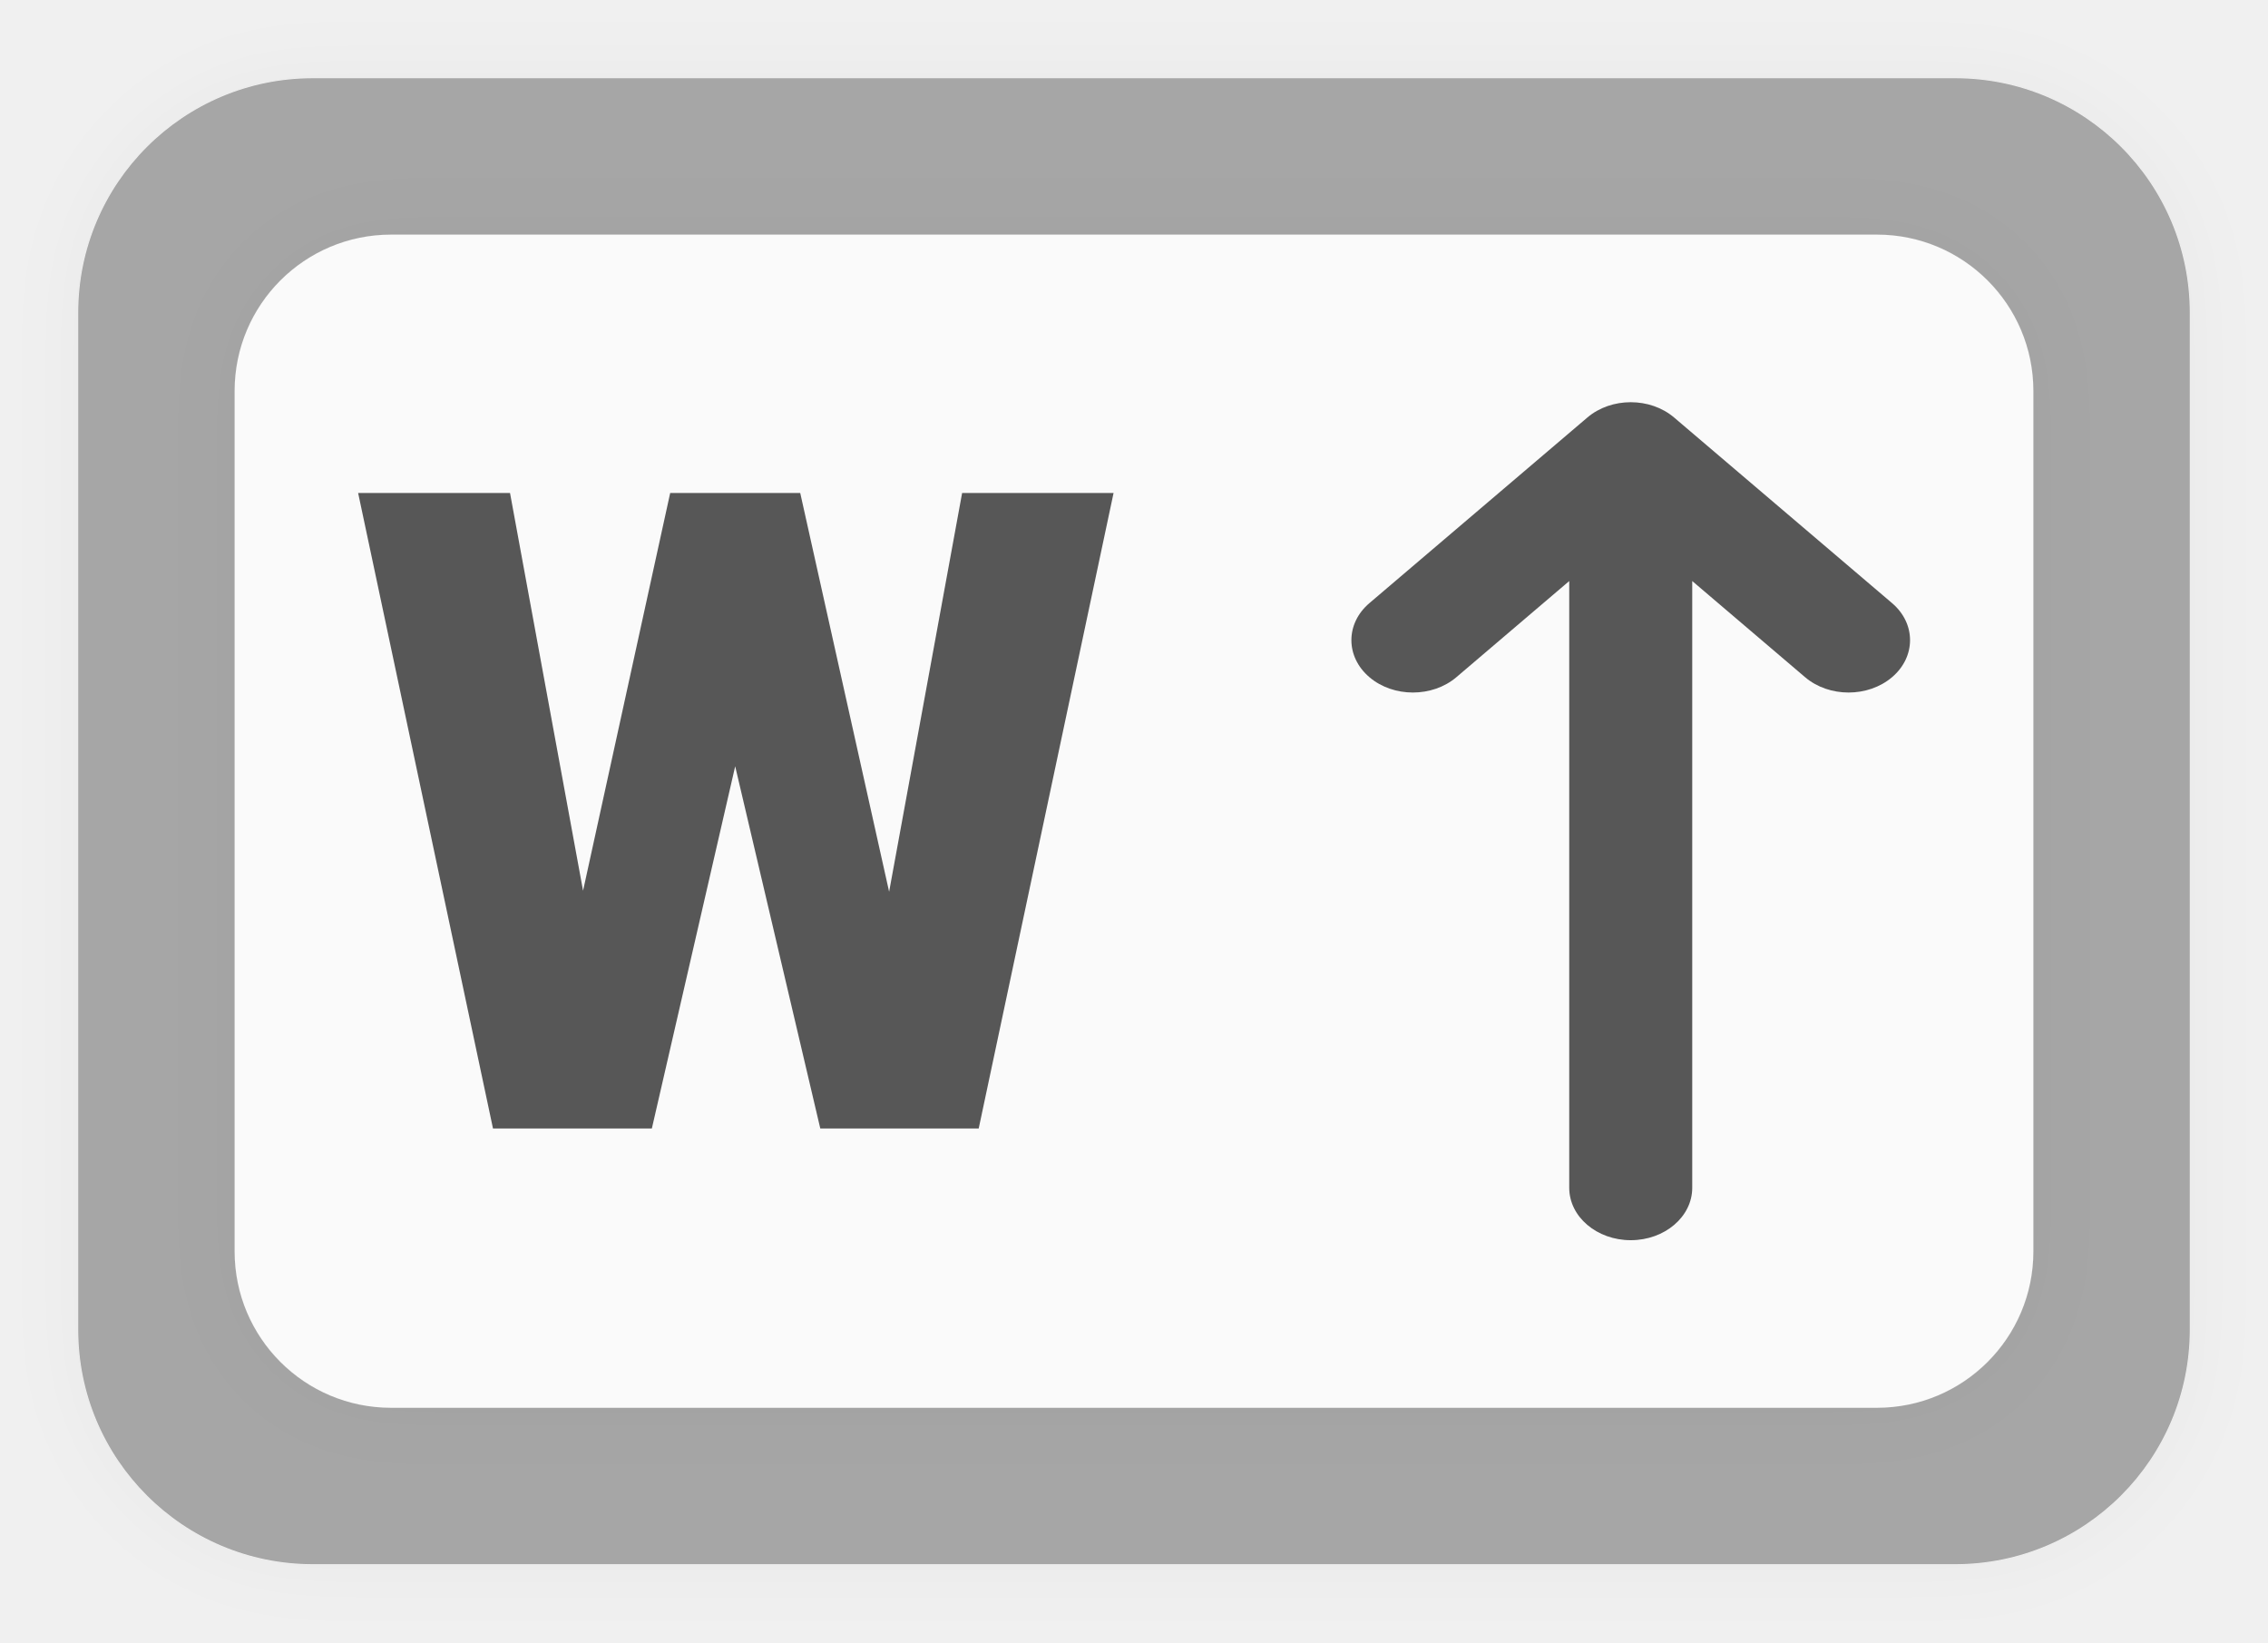
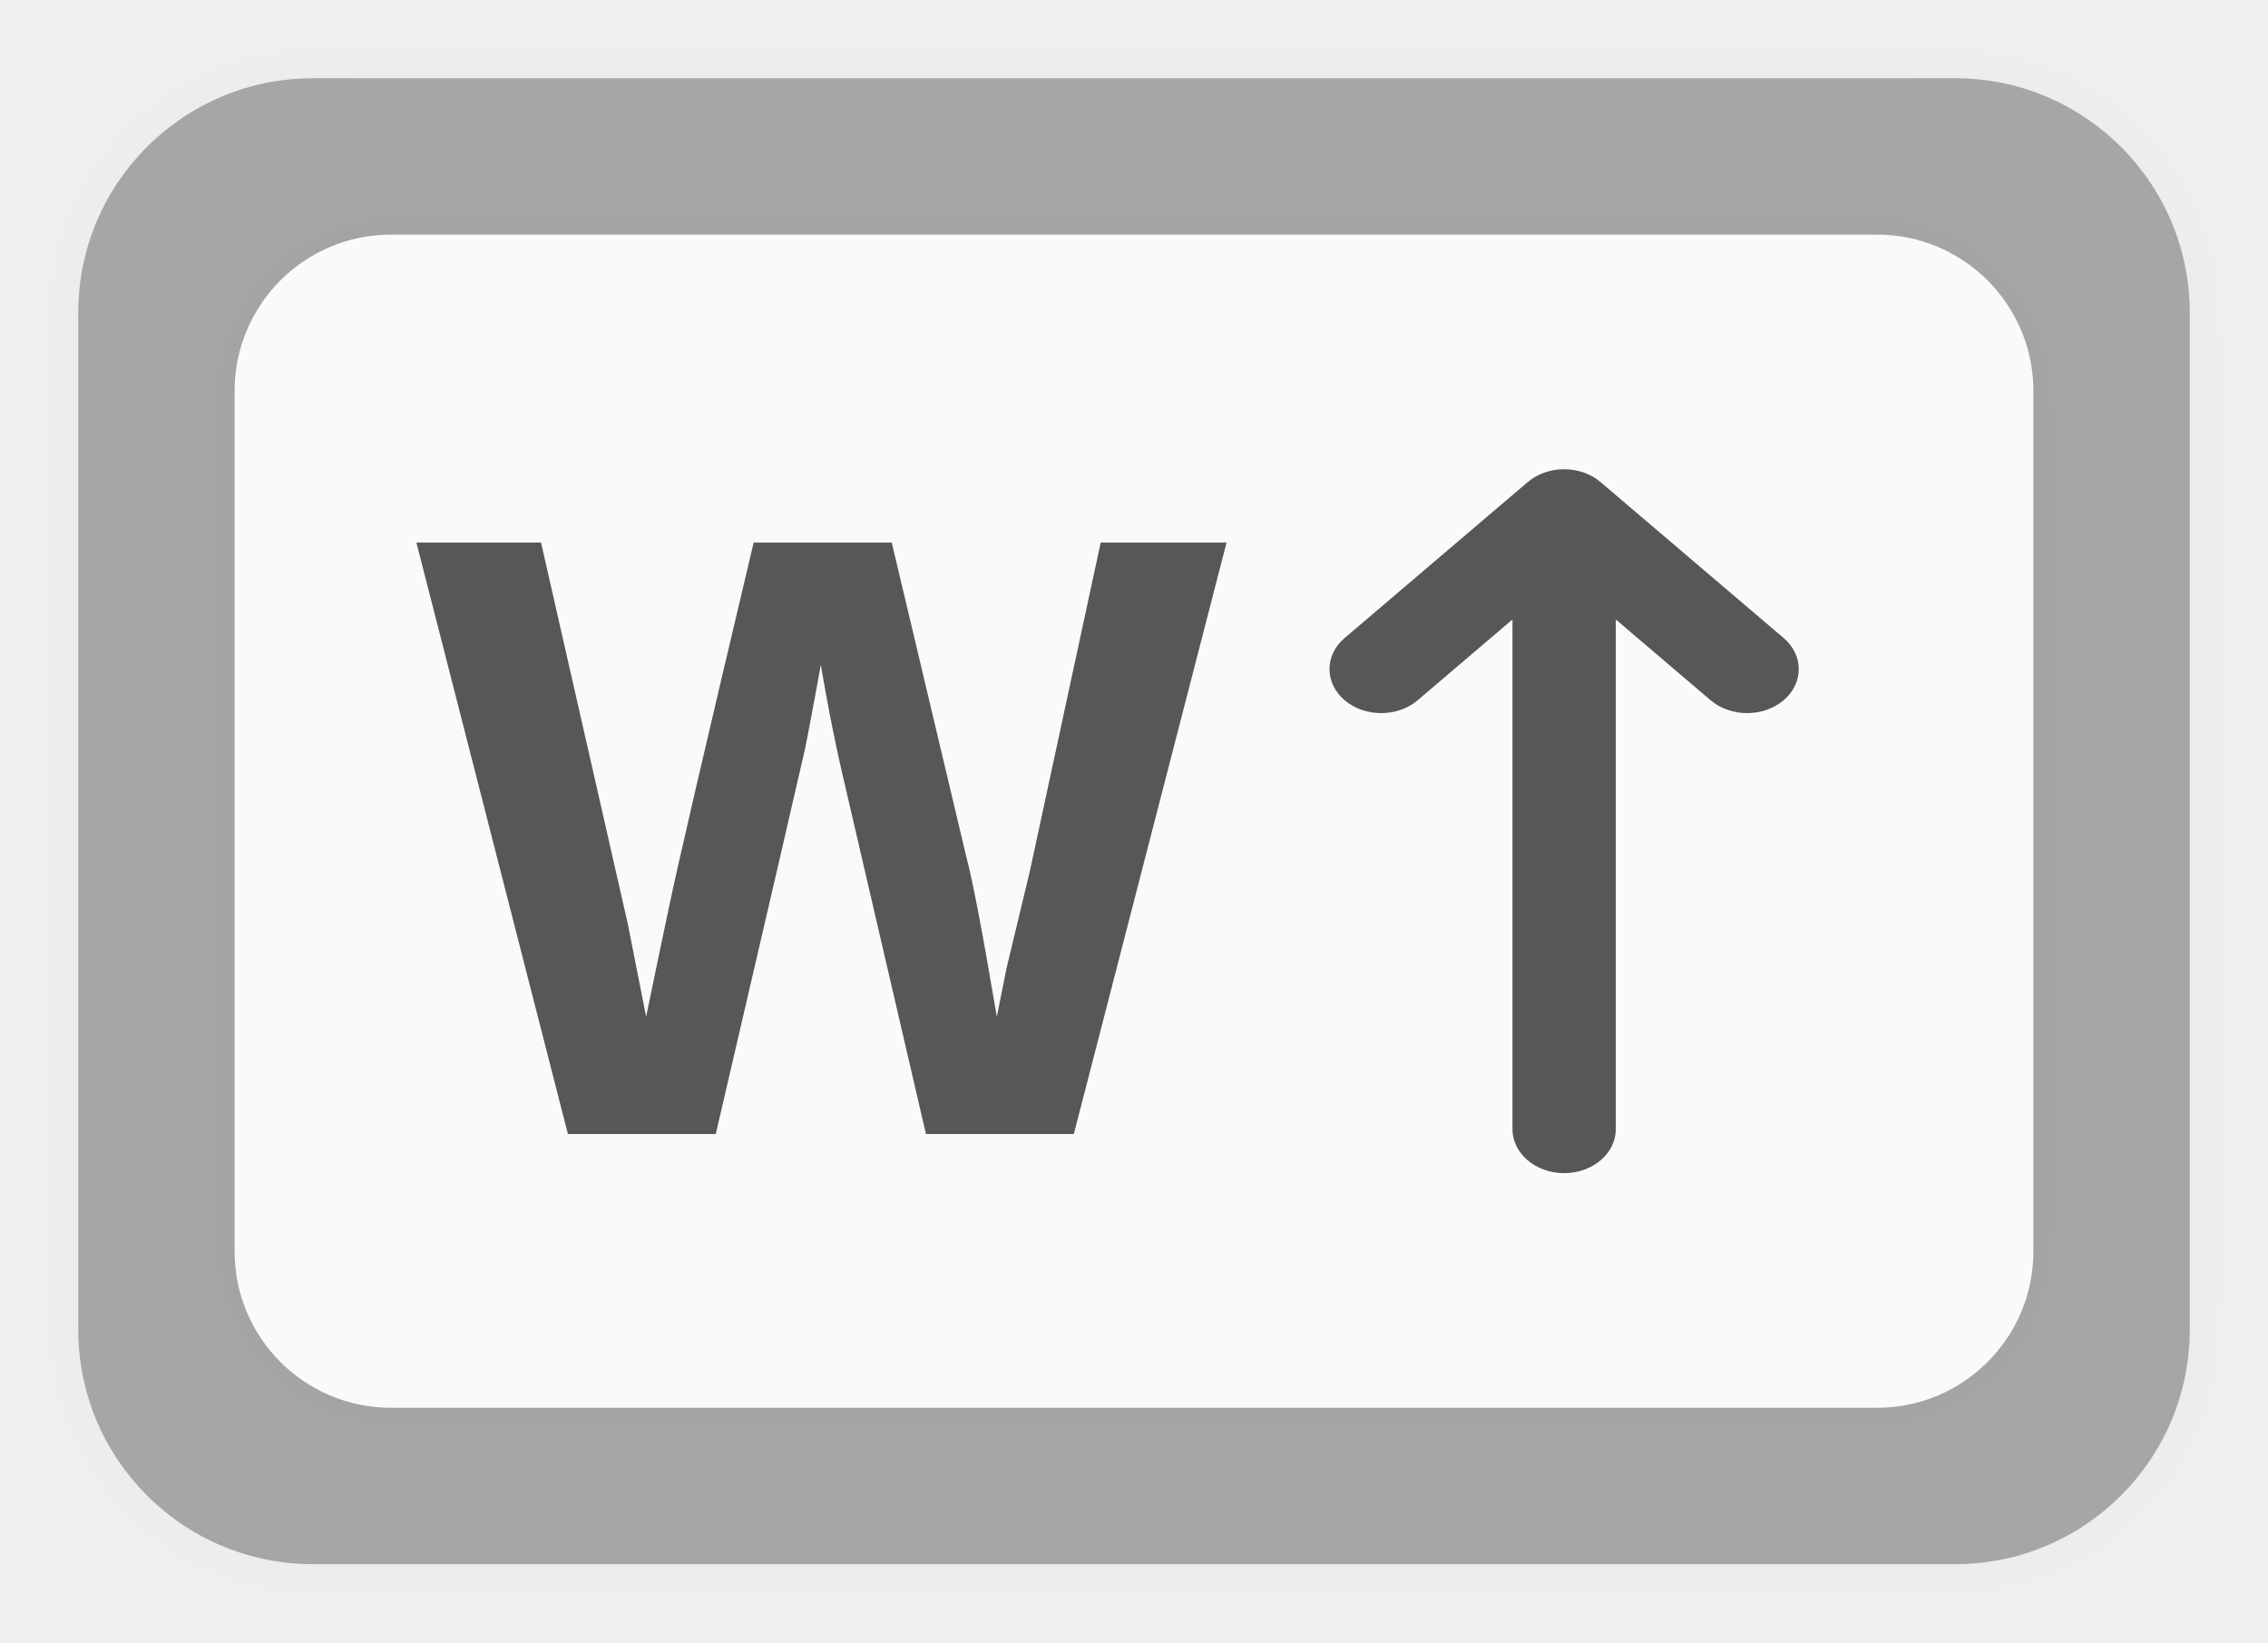
<svg xmlns="http://www.w3.org/2000/svg" width="29" height="21" viewBox="0 0 29 21" fill="none">
-   <g filter="url(#filter0_d_7_2)">
+   <g filter="url(#filter0_w)">
    <path d="M1 4C1 2.343 2.343 1 4 1H25C26.657 1 28 2.343 28 4V17C28 18.657 26.657 20 25 20H4C2.343 20 1 18.657 1 17V4Z" fill="white" />
    <path d="M1 4C1 2.343 2.343 1 4 1H25C26.657 1 28 2.343 28 4V17C28 18.657 26.657 20 25 20H4C2.343 20 1 18.657 1 17V4Z" fill="black" fill-opacity="0.35" />
  </g>
-   <g filter="url(#filter1_d_7_2)">
+   <g filter="url(#filter1_w)">
    <path d="M3 5C3 3.895 3.895 3 5 3H24C25.105 3 26 3.895 26 5V16C26 17.105 25.105 18 24 18H5C3.895 18 3 17.105 3 16V5Z" fill="white" />
    <path d="M3 5C3 3.895 3.895 3 5 3H24C25.105 3 26 3.895 26 5V16C26 17.105 25.105 18 24 18H5C3.895 18 3 17.105 3 16V5Z" fill="black" fill-opacity="0.02" />
  </g>
-   <g transform="matrix(0.71429 0 0 0.71429 -2.72 -2)">
-     <path d="M13.539 21.969L15.805 11.625H17.156L17.891 12.508L15.477 23H13.984L13.539 21.969ZM12.938 11.625L14.852 22.047L14.359 23H12.633L10.219 11.625H12.938ZM19.133 21.992L21.031 11.625H23.742L21.328 23H19.609L19.133 21.992ZM18.133 11.625L20.453 22.031L19.984 23H18.492L16.023 12.492L16.789 11.625H18.133Z" fill="#575757" />
+   <text x="10.5" y="14.5" fill="#575757" font-family="Arial, Helvetica, sans-serif" font-weight="900" font-size="11" text-anchor="middle">W</text>
+   <g transform="translate(20, 10.5) scale(0.6) rotate(0) translate(-33, -17.5)">
    <path d="M33.778 10.275L37.678 13.596C37.893 13.779 38 14.019 38 14.259C38 14.499 37.893 14.739 37.678 14.922C37.248 15.288 36.551 15.288 36.121 14.922L34.101 13.201L34.101 24.062C34.101 24.58 33.608 25 33 25C32.392 25 31.899 24.58 31.899 24.062L31.899 13.201L29.879 14.922C29.449 15.288 28.752 15.288 28.322 14.922C27.892 14.556 27.892 13.962 28.322 13.596L32.222 10.275C32.652 9.908 33.348 9.908 33.778 10.275Z" fill="#575757" />
  </g>
  <defs>
-     <filter id="filter0_d_7_2" x="0" y="0" width="29" height="21" filterUnits="userSpaceOnUse" color-interpolation-filters="sRGB">
+     <filter id="filter0_w" x="0" y="0" width="29" height="21" filterUnits="userSpaceOnUse" color-interpolation-filters="sRGB">
      <feFlood flood-opacity="0" result="BackgroundImageFix" />
      <feColorMatrix in="SourceAlpha" type="matrix" values="0 0 0 0 0 0 0 0 0 0 0 0 0 0 0 0 0 0 127 0" result="hardAlpha" />
      <feOffset />
      <feGaussianBlur stdDeviation="0.5" />
      <feComposite in2="hardAlpha" operator="out" />
      <feColorMatrix type="matrix" values="0 0 0 0 0 0 0 0 0 0 0 0 0 0 0 0 0 0 0.03 0" />
-       <feBlend mode="normal" in2="BackgroundImageFix" result="effect1_dropShadow_7_2" />
-       <feBlend mode="normal" in="SourceGraphic" in2="effect1_dropShadow_7_2" result="shape" />
+       <feBlend mode="normal" in2="BackgroundImageFix" result="effect1_dropShadow_w" />
+       <feBlend mode="normal" in="SourceGraphic" in2="effect1_dropShadow_w" result="shape" />
    </filter>
-     <filter id="filter1_d_7_2" x="2" y="2" width="25" height="17" filterUnits="userSpaceOnUse" color-interpolation-filters="sRGB">
+     <filter id="filter1_w" x="2" y="2" width="25" height="17" filterUnits="userSpaceOnUse" color-interpolation-filters="sRGB">
      <feFlood flood-opacity="0" result="BackgroundImageFix" />
      <feColorMatrix in="SourceAlpha" type="matrix" values="0 0 0 0 0 0 0 0 0 0 0 0 0 0 0 0 0 0 127 0" result="hardAlpha" />
      <feOffset />
      <feGaussianBlur stdDeviation="0.5" />
      <feComposite in2="hardAlpha" operator="out" />
      <feColorMatrix type="matrix" values="0 0 0 0 0 0 0 0 0 0 0 0 0 0 0 0 0 0 0.03 0" />
-       <feBlend mode="normal" in2="BackgroundImageFix" result="effect1_dropShadow_7_2" />
-       <feBlend mode="normal" in="SourceGraphic" in2="effect1_dropShadow_7_2" result="shape" />
+       <feBlend mode="normal" in2="BackgroundImageFix" result="effect1_dropShadow_w" />
+       <feBlend mode="normal" in="SourceGraphic" in2="effect1_dropShadow_w" result="shape" />
    </filter>
  </defs>
</svg>
